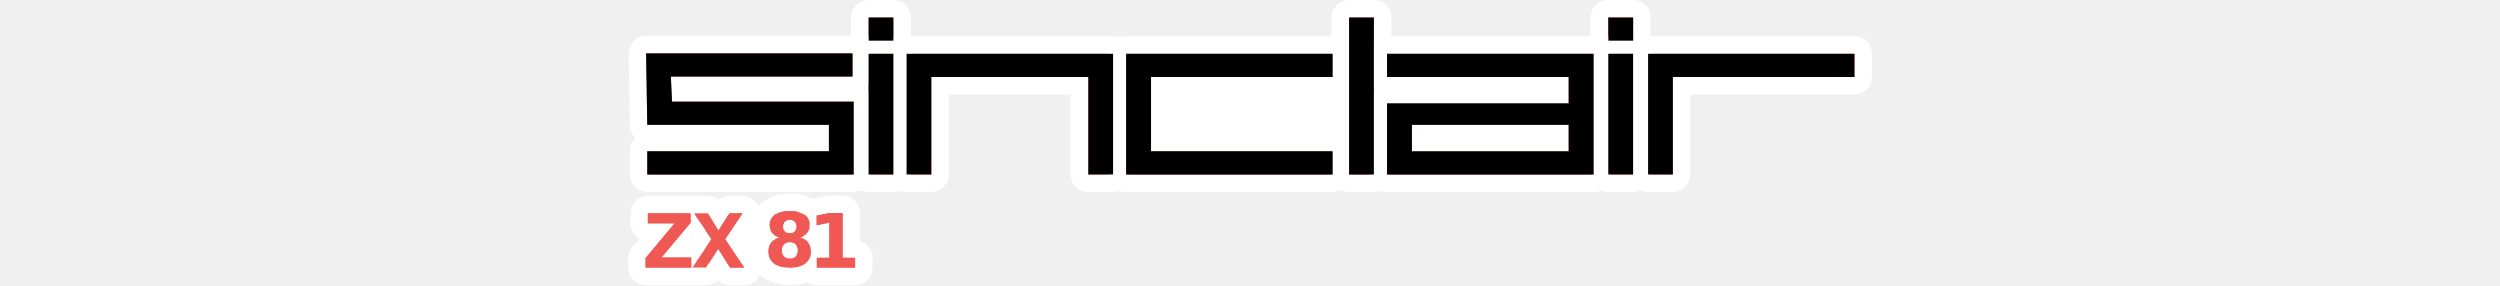
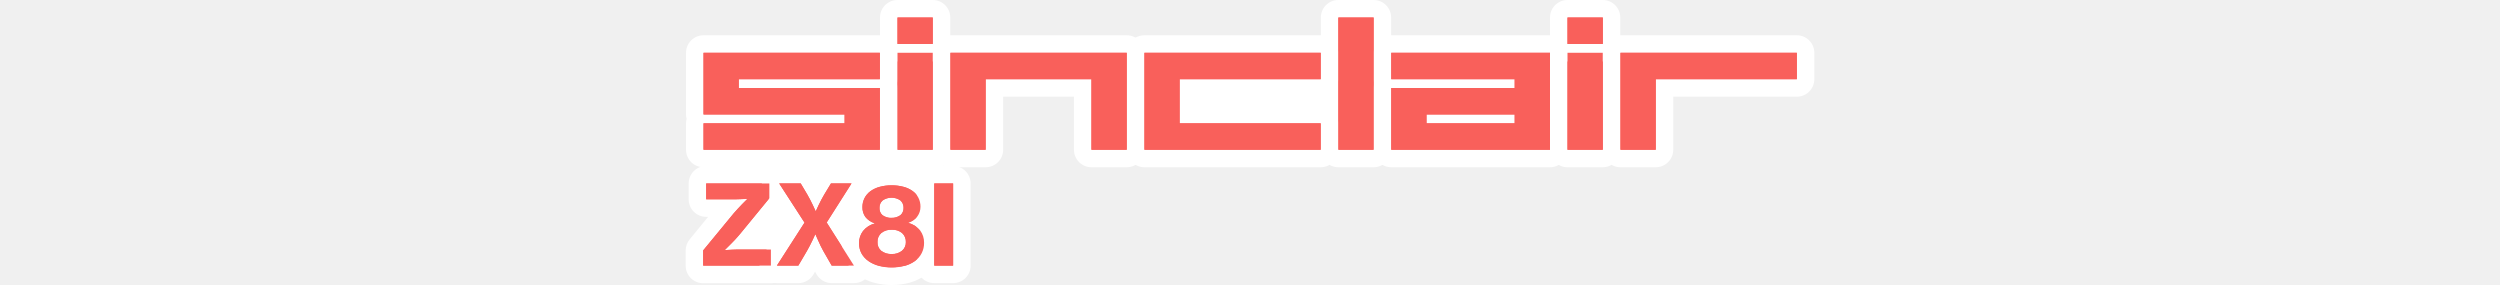
- <svg xmlns="http://www.w3.org/2000/svg" viewBox="0 0 1000 114.03">
+ <svg xmlns="http://www.w3.org/2000/svg" viewBox="0 0 1000 114">
  <g id="Layer_2" data-name="Layer 2">
-     <rect x="291.67" y="90.64" width="21.56" height="11.62" fill="#fff" stroke="#000" stroke-miterlimit="10" />
+     <rect x="302.08" y="62.73" width="75.39" height="36.52" fill="#fff" />
+     <rect x="468" y="29.6" width="85.57" height="20.87" fill="#fff" />
  </g>
-   <g id="Layer_1" data-name="Layer 1">
-     <rect x="460.41" y="30.79" width="81.26" height="29.73" fill="#fff" />
-     <rect x="343.93" y="3.5" width="16.89" height="16.28" rx="3.5" fill="#f05953" />
-     <path d="M357.32,7v9.28h-9.89V7h9.89m0-7h-9.89a7,7,0,0,0-7,7v9.28a7,7,0,0,0,7,7h9.89a7,7,0,0,0,7-7V7A7,7,0,0,0,357.32,0Z" fill="#fff" />
-     <path d="M362.63,73.29a3.5,3.5,0,0,1-3.5-3.5V21.53a3.5,3.5,0,0,1,3.5-3.5h82.6a3.5,3.5,0,0,1,3.5,3.5V69.79a3.5,3.5,0,0,1-3.5,3.5h-9.89a3.49,3.49,0,0,1-3.5-3.48h0V34.28H376V69.8a3.52,3.52,0,0,1-3.5,3.5Z" fill="#f05953" />
-     <path d="M445.23,21.53V69.79h-9.89v-39H372.52v39h-9.89V21.53h82.6m0-7h-82.6a7,7,0,0,0-7,7V69.79a7,7,0,0,0,7,7h9.89a7,7,0,0,0,7-7h0v-32h48.77v32a7,7,0,0,0,7,7h9.94a7,7,0,0,0,7-7V21.53a7,7,0,0,0-7-7Z" fill="#fff" />
-     <rect x="343.93" y="18.03" width="16.89" height="55.26" rx="3.5" fill="#f05953" />
-     <path d="M357.32,21.53V69.79h-9.89V21.53h9.89m0-7h-9.89a7,7,0,0,0-7,7V69.79a7,7,0,0,0,7,7h9.89a7,7,0,0,0,7-7V21.53a7,7,0,0,0-7-7Z" fill="#fff" />
-     <path d="M258.91,73.3a3.5,3.5,0,0,1-3.5-3.5h0V60.51A3.5,3.5,0,0,1,258.9,57h69.17V53.42H258.91a3.5,3.5,0,0,1-3.5-3.42L255,21.4a3.5,3.5,0,0,1,3.45-3.55H341a3.5,3.5,0,0,1,3.5,3.5V30.6a3.5,3.5,0,0,1-3.5,3.5H272l.14,3.07h69.31a3.5,3.5,0,0,1,3.5,3.5h0V69.8a3.5,3.5,0,0,1-3.5,3.5Z" fill="#f05953" />
-     <path d="M341,21.35V30.6H268.34l.46,10.07h72.65V69.8H258.91V60.51h72.66V49.92H258.91l-.46-28.57H341m0-7H258.45a7,7,0,0,0-7,7h0v.11L251.91,50a7,7,0,0,0,2.42,5.22,7,7,0,0,0-2.42,5.29v9.28a7,7,0,0,0,7,7h82.54a7,7,0,0,0,7-7V40.67a7,7,0,0,0-2.37-5.25A7,7,0,0,0,348,30.6V21.35A7,7,0,0,0,341,14.35Z" fill="#fff" />
-     <rect x="639.81" y="3.5" width="16.95" height="16.28" rx="3.5" fill="#f05953" />
-     <path d="M653.23,7v9.28h-10V7h10m0-7h-10a7,7,0,0,0-7,7v9.28a7,7,0,0,0,7,7h10a7,7,0,0,0,7-7V7A7,7,0,0,0,653.23,0Z" fill="#fff" />
-     <path d="M450.46,73.3a3.5,3.5,0,0,1-3.5-3.5h0V21.53a3.5,3.5,0,0,1,3.5-3.5h82.6a3.5,3.5,0,0,1,3.5,3.5v9.26a3.5,3.5,0,0,1-3.5,3.5H463.91V57h69.15a3.49,3.49,0,0,1,3.5,3.48h0V69.8a3.5,3.5,0,0,1-3.5,3.5Z" fill="#f05953" />
-     <path d="M533.07,21.53v9.26H460.41V60.51h72.66V69.8H450.46V21.53h82.61m0-7H450.46a7,7,0,0,0-7,7V69.79a7,7,0,0,0,7,7h82.61a7,7,0,0,0,7-7V60.51a7,7,0,0,0-7-7H467.41V37.79h65.66a7,7,0,0,0,7-7V21.53a7,7,0,0,0-7-7Z" fill="#fff" />
-     <path d="M659.23,73.3a3.5,3.5,0,0,1-3.5-3.5h0V21.53A3.5,3.5,0,0,1,659.2,18h82.57a3.5,3.5,0,0,1,3.5,3.5v9.26a3.5,3.5,0,0,1-3.5,3.5H672.63V69.8a3.5,3.5,0,0,1-3.5,3.5Z" fill="#f05953" />
-     <path d="M741.78,21.53v9.26H669.13v39h-9.9V21.53h82.54m0-7H659.23a7,7,0,0,0-7,7V69.79a7,7,0,0,0,7,7h9.89a7,7,0,0,0,7-7v-32h65.65a7,7,0,0,0,7-7V21.53a7,7,0,0,0-7-7Z" fill="#fff" />
-     <rect x="639.81" y="18.03" width="16.95" height="55.26" rx="3.5" fill="#f05953" />
-     <path d="M653.23,21.53V69.79h-10V21.53h10m0-7h-10a7,7,0,0,0-7,7V69.79a7,7,0,0,0,7,7h10a7,7,0,0,0,7-7V21.53a7,7,0,0,0-7-7Z" fill="#fff" />
-     <rect x="536.15" y="3.5" width="16.89" height="69.8" rx="3.5" fill="#f05953" />
-     <path d="M549.54,7V69.8h-9.89V7h9.89m0-7h-9.89a7,7,0,0,0-7,7V69.79a7,7,0,0,0,7,7h9.89a7,7,0,0,0,7-7V7A7,7,0,0,0,549.54,0Z" fill="#fff" />
-     <path d="M554.82,73.3a3.5,3.5,0,0,1-3.5-3.5h0V41.37a3.5,3.5,0,0,1,3.5-3.5H624V34.29H554.82a3.5,3.5,0,0,1-3.5-3.5V21.53a3.5,3.5,0,0,1,3.5-3.5h82.6a3.5,3.5,0,0,1,3.5,3.5V69.8a3.5,3.5,0,0,1-3.5,3.5ZM624,57V53.43H568.23V57Z" fill="#f05953" />
-     <path d="M637.42,21.53V69.8h-82.6V41.37h72.65V30.79H554.82V21.53h82.6m-72.66,39h62.71V49.93H564.76V60.51m72.66-46h-82.6a7,7,0,0,0-7,7v9.26a7,7,0,0,0,2.41,5.31,7,7,0,0,0-2.41,5.29V69.8a7,7,0,0,0,7,7h82.6a7,7,0,0,0,7-7h0V21.53a7,7,0,0,0-7-7Z" fill="#fff" />
-     <path d="M292,110.5a3.51,3.51,0,0,1-3-1.63L287.23,106l-1.86,2.88a3.5,3.5,0,0,1-2.94,1.61H277a3.5,3.5,0,0,1-2.91-5.45l6.28-9.39-5.67-8.37a3.5,3.5,0,0,1,2.9-5.46h5.53a3.5,3.5,0,0,1,3,1.67l1.32,2.15,1.39-2.2a3.52,3.52,0,0,1,3-1.62h5.22a3.49,3.49,0,0,1,3.49,3.51,3.44,3.44,0,0,1-.59,1.94l-5.64,8.41,6.25,9.37a3.49,3.49,0,0,1-2.91,5.44Z" fill="#f05953" />
-     <path d="M297,85.33h0m0,0-6.95,10.35L297.62,107H292l-4.72-7.5-4.84,7.5H277l7.58-11.35-7-10.32h5.53l4.25,6.92,4.4-6.92H297m0-7h-5.2a7,7,0,0,0-4.33,1.5,7,7,0,0,0-4.32-1.5h-5.53a7,7,0,0,0-5.79,10.92l4.34,6.42-5,7.44a7,7,0,0,0,1.93,9.71A6.92,6.92,0,0,0,277,114h5.37a7,7,0,0,0,4.78-1.89A7,7,0,0,0,292,114h5.67a7,7,0,0,0,5.83-10.89l-5-7.42,4.25-6.32a7,7,0,0,0-5.72-11Z" fill="#fff" />
-     <path d="M258.23,110.5a3.5,3.5,0,0,1-3.5-3.5v-3.76a3.52,3.52,0,0,1,.81-2.24l6.82-8.15h-3.22a3.5,3.5,0,0,1-3.5-3.5h0v-4a3.5,3.5,0,0,1,3.5-3.5h17.09a3.5,3.5,0,0,1,3.5,3.5v3.77a3.46,3.46,0,0,1-.81,2.24l-6.82,8.16h4.44A3.5,3.5,0,0,1,280,103v4a3.5,3.5,0,0,1-3.5,3.5h0Z" fill="#f05953" />
-     <path d="M276.23,85.33V89.1L264.57,103H276.5v4H258.23v-3.76l11.62-13.9H259.14v-4h17.09m0-7h-17a7,7,0,0,0-7,7v4a7,7,0,0,0,3.51,6.07L253,98.75a7,7,0,0,0-1.72,4.49V107a7,7,0,0,0,7,7H276.5a7,7,0,0,0,7-7v-4a7,7,0,0,0-4.38-6.5l2.44-2.91a7,7,0,0,0,1.67-4.49V85.33a7,7,0,0,0-7-7Z" fill="#fff" />
-     <path d="M316,110.5c-3.64,0-6.43-.77-8.52-2.36a9.21,9.21,0,0,1-3.54-7.68,8.64,8.64,0,0,1,1.87-5.63A8.82,8.82,0,0,1,307.94,83a16.44,16.44,0,0,1,16,0,8.81,8.81,0,0,1,2.13,11.83,8.6,8.6,0,0,1,1.88,5.62,9.25,9.25,0,0,1-3.52,7.67C322.41,109.72,319.63,110.5,316,110.5Z" fill="#f05953" />
-     <path d="M316,84.43a10.43,10.43,0,0,1,6,1.44,4.77,4.77,0,0,1,2,4.2,4.72,4.72,0,0,1-1,3.09A5.9,5.9,0,0,1,320,95a6.34,6.34,0,0,1,3.34,2,5.24,5.24,0,0,1,1.14,3.47,5.77,5.77,0,0,1-2.16,4.89Q320.23,107,316,107t-6.41-1.65a5.8,5.8,0,0,1-2.15-4.89A5.27,5.27,0,0,1,308.54,97a6.37,6.37,0,0,1,3.35-2,6,6,0,0,1-3-1.83,5.3,5.3,0,0,1,1-7.29,10.51,10.51,0,0,1,6-1.44m0,8.9a2.78,2.78,0,0,0,2-.7,3.14,3.14,0,0,0,0-4,2.78,2.78,0,0,0-2-.7,3,3,0,0,0-2.07.7,3.14,3.14,0,0,0,0,4,2.84,2.84,0,0,0,2.07.7m0,10.14a3.19,3.19,0,0,0,2.39-.84,4.07,4.07,0,0,0,0-4.93,3.16,3.16,0,0,0-2.39-.86,3.22,3.22,0,0,0-2.42.86,4,4,0,0,0,0,4.93,3.3,3.3,0,0,0,2.42.84m0-26h0c-4.16,0-7.45.89-10,2.71a11.77,11.77,0,0,0-5,9.93,12.36,12.36,0,0,0,.85,4.58A13.52,13.52,0,0,0,305.29,111h0A17.45,17.45,0,0,0,315.93,114c4.37,0,8-1,10.64-3.1a12.83,12.83,0,0,0,4.89-10.44,12.65,12.65,0,0,0-1.34-5.79,12.29,12.29,0,0,0,.87-4.6,11.72,11.72,0,0,0-5.06-10c-2.57-1.8-5.85-2.69-10-2.69Z" fill="#fff" />
-     <path d="M326.74,110.5a3.5,3.5,0,0,1-3.51-3.49h0v-3.89a3.5,3.5,0,0,1,3.5-3.5h1.5V93.36l-.88.18a3.35,3.35,0,0,1-.71.07,3.52,3.52,0,0,1-3.5-3.5V86.29a3.48,3.48,0,0,1,2.79-3.42l5-1.05a3.53,3.53,0,0,1,.72-.08H337a3.5,3.5,0,0,1,3.5,3.5h0V99.62h1.45a3.5,3.5,0,0,1,3.5,3.5V107a3.5,3.5,0,0,1-3.5,3.5Z" fill="#f05953" />
-     <path d="M337,85.24v17.88h5V107H326.74v-3.88h5V89.06l-5.09,1V86.24l5.06-1H337m0-7h-5.37a6.88,6.88,0,0,0-1.43.15l-5.05,1a7,7,0,0,0-5.58,6.85V90a7,7,0,0,0,4.48,6.53,7,7,0,0,0-4.35,6.48v4a7,7,0,0,0,7,7H342a7,7,0,0,0,7-7v-3.88a7,7,0,0,0-5-6.69V85.24a7,7,0,0,0-7-7h0Z" fill="#fff" />
-     <path d="M258.91,69.79V60.51h72.66V49.92H258.91l-.46-28.57H341V30.6H268.34l.46,10.07h72.65V69.8H258.91Zm88.52,0V21.53h9.89V69.79Zm15.2,0V21.53h82.6V69.79h-9.89v-39H372.52v39Zm87.83,0V21.53h82.61v9.26H460.41V60.51h72.66V69.8H450.46Zm89.19,0V7h9.89V69.8h-9.89Zm103.66,0V21.53h9.92V69.79Zm15.93,0V21.53h82.54v9.26H669.13v39ZM554.82,21.53v9.26h72.65V41.37H554.82V69.8h82.6V21.53Zm72.65,39H564.76V49.93h62.71Zm-280-44.25V7h9.89v9.28Zm295.88,0V7h9.92v9.28Z" />
-     <path d="M258.23,103.24l11.62-13.9H259.14v-4h17.09v3.77L264.57,103H276.5v4H258.23Zm26.37-7.59-7-10.32h5.53l4.25,6.92,4.4-6.92H297l-6.95,10.35L297.62,107H292l-4.72-7.5-4.84,7.5H277Z" fill="#f05953" />
-     <path d="M316,96.84a3.22,3.22,0,0,0-2.42.86,4,4,0,0,0,0,4.93,3.3,3.3,0,0,0,2.42.84,3.19,3.19,0,0,0,2.39-.84,4.07,4.07,0,0,0,0-4.93,3.16,3.16,0,0,0-2.39-.86M311.89,95a6,6,0,0,1-3-1.83,5.3,5.3,0,0,1,1-7.29,13.22,13.22,0,0,1,12,0,4.77,4.77,0,0,1,2,4.2,4.72,4.72,0,0,1-1,3.09,5.9,5.9,0,0,1-3,1.83,6.34,6.34,0,0,1,3.34,2,5.24,5.24,0,0,1,1.14,3.47,5.77,5.77,0,0,1-2.16,4.89q-2,1.64-6.23,1.64t-6.41-1.65a5.8,5.8,0,0,1-2.15-4.89A5.27,5.27,0,0,1,308.54,97a6.37,6.37,0,0,1,3.35-2m1.34-4.36a2.68,2.68,0,0,0,.71,2,2.84,2.84,0,0,0,2.07.7,2.78,2.78,0,0,0,2-.7,3.14,3.14,0,0,0,0-4,2.78,2.78,0,0,0-2-.7,3,3,0,0,0-2.07.7,2.68,2.68,0,0,0-.71,2m13.54,12.48h5V89.06l-5.09,1V86.24l5.06-1h5.33v17.88h5V107H326.74v-3.88" fill="#f05953" />
+   <g id="_Capa_" data-name="&lt;Capa&gt;">
+     <rect x="531.84" y="3.5" width="21.11" height="59.9" rx="3.5" fill="#f9605b" />
+     <path d="M549.45,7V59.9H535.34V7h14.11m0-7H535.34a7,7,0,0,0-7,7V59.9a7,7,0,0,0,7,7h14.11a7,7,0,0,0,7-7V7a7,7,0,0,0-7-7Z" fill="#fff" />
+     <path d="M556.5,63.4a3.5,3.5,0,0,1-3.5-3.5V35.21a3.39,3.39,0,0,1,.48-1.76,3.43,3.43,0,0,1-.48-1.77V21.11a3.5,3.5,0,0,1,3.5-3.5H620a3.5,3.5,0,0,1,3.5,3.5V59.9a3.5,3.5,0,0,1-3.5,3.5Z" fill="#f9605b" />
+     <path d="M620,21.11V59.9H556.5V35.21h49.37V31.68H556.5V21.11H620M570.6,49.32h35.27V45.79H570.6v3.53M620,14.11H556.5a7,7,0,0,0-7,7V31.68a7.4,7.4,0,0,0,.22,1.77,7.25,7.25,0,0,0-.22,1.76V59.9a7,7,0,0,0,7,7H620a7,7,0,0,0,7-7V21.11a7,7,0,0,0-7-7Z" fill="#fff" />
+     <rect x="623.54" y="17.61" width="21.1" height="45.79" rx="3.5" fill="#f9605b" />
+     <path d="M641.14,21.11V59.9H627V21.11h14.1m0-7H627a7,7,0,0,0-7,7V59.9a7,7,0,0,0,7,7h14.1a7,7,0,0,0,7-7V21.11a7,7,0,0,0-7-7Z" fill="#fff" />
+     <rect x="623.54" y="3.5" width="21.1" height="17.58" rx="3.5" fill="#f9605b" />
+     <path d="M641.14,7V17.58H627V7h14.1m0-7H627a7,7,0,0,0-7,7V17.58a7,7,0,0,0,7,7h14.1a7,7,0,0,0,7-7V7a7,7,0,0,0-7-7Z" fill="#fff" />
+     <path d="M648.19,63.4a3.5,3.5,0,0,1-3.5-3.5V21.11a3.5,3.5,0,0,1,3.5-3.5h70.54a3.5,3.5,0,0,1,3.5,3.5V31.68a3.5,3.5,0,0,1-3.5,3.5H665.8V59.9a3.5,3.5,0,0,1-3.5,3.5Z" fill="#f9605b" />
+     <path d="M718.73,21.11V31.68H662.3V59.9H648.19V21.11h70.54m0-7H648.19a7,7,0,0,0-7,7V59.9a7,7,0,0,0,7,7H662.3a7,7,0,0,0,7-7V38.68h49.43a7,7,0,0,0,7-7V21.11a7,7,0,0,0-7-7Z" fill="#fff" />
+     <path d="M457.74,63.4a3.5,3.5,0,0,1-3.5-3.5V21.11a3.5,3.5,0,0,1,3.5-3.5h70.54a3.5,3.5,0,0,1,3.5,3.5V31.68a3.5,3.5,0,0,1-3.5,3.5H475.35V45.82h52.93a3.5,3.5,0,0,1,3.5,3.5V59.9a3.5,3.5,0,0,1-3.5,3.5Z" fill="#f9605b" />
+     <path d="M528.28,21.11V31.68H471.85V49.32h56.43V59.9H457.75V21.11h70.53m0-7H457.75a7,7,0,0,0-7,7V59.9a7,7,0,0,0,7,7h70.53a7,7,0,0,0,7-7V49.32a7,7,0,0,0-7-7H478.85V38.68h49.43a7,7,0,0,0,7-7V21.11a7,7,0,0,0-7-7Z" fill="#fff" />
+     <path d="M436.58,63.4a3.5,3.5,0,0,1-3.5-3.5V35.18H397.76V59.9a3.5,3.5,0,0,1-3.5,3.5H380.15a3.5,3.5,0,0,1-3.5-3.5V21.11a3.5,3.5,0,0,1,3.5-3.5h70.54a3.5,3.5,0,0,1,3.5,3.5V59.9a3.5,3.5,0,0,1-3.5,3.5Z" fill="#f9605b" />
+     <path d="M450.69,21.11V59.9H436.58V31.68H394.26V59.9H380.15V21.11h70.54m0-7H380.15a7,7,0,0,0-7,7V59.9a7,7,0,0,0,7,7h14.11a7,7,0,0,0,7-7V38.68h28.32V59.9a7,7,0,0,0,7,7h14.11a7,7,0,0,0,7-7V21.11a7,7,0,0,0-7-7Z" fill="#fff" />
+     <rect x="355.49" y="17.61" width="21.11" height="45.79" rx="3.5" fill="#f9605b" />
+     <path d="M373.1,21.11V59.9H359V21.11H373.1m0-7H359a7,7,0,0,0-7,7V59.9a7,7,0,0,0,7,7H373.1a7,7,0,0,0,7-7V21.11a7,7,0,0,0-7-7Z" fill="#fff" />
+     <rect x="355.49" y="3.5" width="21.11" height="17.58" rx="3.5" fill="#f9605b" />
+     <path d="M373.1,7V17.58H359V7H373.1m0-7H359a7,7,0,0,0-7,7V17.58a7,7,0,0,0,7,7H373.1a7,7,0,0,0,7-7V7a7,7,0,0,0-7-7Z" fill="#fff" />
+     <path d="M281.41,63.4a3.5,3.5,0,0,1-3.5-3.5V49.32a3.52,3.52,0,0,1,.47-1.77,3.48,3.48,0,0,1-.47-1.76V21.11a3.5,3.5,0,0,1,3.5-3.5h70.53a3.5,3.5,0,0,1,3.5,3.5V31.68a3.52,3.52,0,0,1-.47,1.77,3.48,3.48,0,0,1,.47,1.76V59.9a3.5,3.5,0,0,1-3.5,3.5Z" fill="#f9605b" />
+     <path d="M351.94,21.11V31.68H295.51v3.53h56.43V59.9H281.41V49.32h56.43V45.79H281.41V21.11h70.53m0-7H281.41a7,7,0,0,0-7,7V45.79a7.25,7.25,0,0,0,.22,1.76,7.4,7.4,0,0,0-.22,1.77V59.9a7,7,0,0,0,7,7h70.53a7,7,0,0,0,7-7V35.21a6.79,6.79,0,0,0-.22-1.76,6.92,6.92,0,0,0,.22-1.77V21.11a7,7,0,0,0-7-7Z" fill="#fff" />
+     <path d="M281.27,109.75a3.5,3.5,0,0,1-3.5-3.5v-6.1a3.46,3.46,0,0,1,.8-2.22l12.09-14.69h-8.19a3.5,3.5,0,0,1-3.5-3.5V73.38a3.5,3.5,0,0,1,3.5-3.5h25.27a3.5,3.5,0,0,1,3.5,3.5V79.3a3.48,3.48,0,0,1-.79,2.21L298.74,95.83l-.39.47h10a3.5,3.5,0,0,1,3.5,3.5v6.45a3.5,3.5,0,0,1-3.5,3.5Z" fill="#f9605b" />
+     <path d="M307.74,73.38V79.3L296,93.61c-.56.68-1.18,1.39-1.86,2.12s-1.32,1.42-1.94,2l-2.17,2.16v.13c.89,0,1.77-.07,2.66-.13l2.4-.09c.84,0,1.6,0,2.28,0h11v6.45H281.27v-6.1L293.42,85.4c.5-.59,1.06-1.22,1.68-1.88s1.21-1.29,1.77-1.88,1.31-1.34,2-2v-.13c-.86.06-1.7.1-2.52.13l-2.26.07-2.16,0h-9.45V73.38h25.27m0-7H282.47a7,7,0,0,0-7,7v6.36a7,7,0,0,0,7,7h.78l-7.38,9a7,7,0,0,0-1.6,4.45v6.1a7,7,0,0,0,7,7h27.09a7,7,0,0,0,7-7V99.8a7,7,0,0,0-7-7h-2.62l7.42-9.07a7,7,0,0,0,1.58-4.43V73.38a7,7,0,0,0-7-7Z" fill="#fff" />
+     <path d="M332.7,109.75a3.49,3.49,0,0,1-3-1.76l-3.61-6.31c-.11.19-.21.38-.32.56l-3.4,5.78a3.51,3.51,0,0,1-3,1.73h-8.57a3.5,3.5,0,0,1-2.94-5.39l9.82-15.29-8.89-13.79a3.5,3.5,0,0,1,2.94-5.4h8.61a3.5,3.5,0,0,1,3,1.71l2.65,4.46c.13.21.25.43.37.64.13-.21.25-.42.37-.63l2.71-4.49a3.51,3.51,0,0,1,3-1.69h8.22a3.49,3.49,0,0,1,2.95,5.38L334.81,89l9.77,15.35a3.51,3.51,0,0,1-3,5.38Z" fill="#f9605b" />
+     <path d="M340.61,73.38h0m0,0L330.67,89l10.95,17.23H332.7l-3.32-5.79c-.38-.65-.75-1.36-1.12-2.14l-1-2.19-1.06-2.38h-.09c-.35.79-.72,1.59-1.1,2.38s-.69,1.41-1.09,2.19-.78,1.49-1.17,2.14l-3.4,5.79h-8.57l11.05-17.19L311.67,73.38h8.61l2.65,4.46c.39.65.77,1.35,1.15,2.1s.74,1.46,1.06,2.14.73,1.56,1.11,2.39h.09c.35-.83.72-1.62,1.1-2.39s.69-1.39,1.08-2.14.79-1.45,1.17-2.1l2.7-4.46h8.22m0-7h-8.22a7,7,0,0,0-6,3.38l-.06.1,0-.06a7,7,0,0,0-6-3.42h-8.61a7,7,0,0,0-5.88,10.79l7.67,11.9-8.61,13.39a7,7,0,0,0,5.89,10.79h8.57a7,7,0,0,0,6-3.45l.66-1.14.61,1.07a7,7,0,0,0,6.08,3.52h8.92a7,7,0,0,0,5.91-10.76L339,89l7.46-11.74a7,7,0,0,0-5.81-10.9Zm0,14Z" fill="#fff" />
+     <path d="M356.69,110.5a23.16,23.16,0,0,1-6.15-.79,16.65,16.65,0,0,1-5.24-2.45,12.69,12.69,0,0,1-3.75-4.22,12,12,0,0,1-1.39-5.76,11.32,11.32,0,0,1,2.3-7,10.72,10.72,0,0,1,1.1-1.24l-.23-.3a9.86,9.86,0,0,1-1.85-5.91,11.21,11.21,0,0,1,1.2-5.14,11.47,11.47,0,0,1,3.35-4,14.83,14.83,0,0,1,4.84-2.34,21,21,0,0,1,5.77-.75,21.53,21.53,0,0,1,5.74.72,14.59,14.59,0,0,1,4.78,2.26,11,11,0,0,1,4.56,9.09,9.88,9.88,0,0,1-1.84,5.83l-.18.25a10.77,10.77,0,0,1,1.18,1.34,11.44,11.44,0,0,1,2.25,7,12.27,12.27,0,0,1-5.1,10.14,16,16,0,0,1-5.2,2.47A23,23,0,0,1,356.69,110.5Zm0-15.11a3.15,3.15,0,0,0-1.92.48c-.13.11-.32.28-.32,1s.15.71.27.81a3.21,3.21,0,0,0,2,.46,2.87,2.87,0,0,0,1.85-.48c.15-.13.3-.25.3-.79,0-.72-.2-.9-.31-1A3.06,3.06,0,0,0,356.69,95.39Zm-.09-12.77a2.21,2.21,0,0,0-1.25.24s-.07.11-.07.33a.65.65,0,0,0,0,.23s.3.24,1.29.24a2.42,2.42,0,0,0,1.27-.21s.05-.11.05-.26a1,1,0,0,0,0-.33A2.3,2.3,0,0,0,356.6,82.62Z" fill="#f9605b" />
+     <path d="M356.64,74.13a17.81,17.81,0,0,1,4.8.6,10.85,10.85,0,0,1,3.64,1.7,7.56,7.56,0,0,1,2.32,2.69,7.64,7.64,0,0,1,.82,3.58A6.45,6.45,0,0,1,367,86.5a7.39,7.39,0,0,1-3.67,2.56v.14a8.47,8.47,0,0,1,4.71,3,8,8,0,0,1,1.56,4.9,8.78,8.78,0,0,1-3.66,7.32,12.78,12.78,0,0,1-4.09,1.92,20.81,20.81,0,0,1-10.4,0,13.17,13.17,0,0,1-4.14-1.92,9.15,9.15,0,0,1-2.71-3,8.44,8.44,0,0,1-1-4.09,7.85,7.85,0,0,1,1.59-4.88,8.81,8.81,0,0,1,4.64-3v-.13a7.51,7.51,0,0,1-3.72-2.54A6.48,6.48,0,0,1,345,82.83a7.67,7.67,0,0,1,.82-3.55,7.84,7.84,0,0,1,2.34-2.77,11.29,11.29,0,0,1,3.69-1.76,17.57,17.57,0,0,1,4.81-.62m0,13a5.3,5.3,0,0,0,3.58-1.08,3.67,3.67,0,0,0,1.24-2.89,3.78,3.78,0,0,0-1.24-3,6.3,6.3,0,0,0-7.14,0,3.73,3.73,0,0,0-1.26,3A3.62,3.62,0,0,0,353,86.08a5.31,5.31,0,0,0,3.56,1.08m.09,14.45a6.16,6.16,0,0,0,4.11-1.3,4.32,4.32,0,0,0,1.54-3.47,4.58,4.58,0,0,0-1.5-3.62,6,6,0,0,0-4.15-1.33,6.21,6.21,0,0,0-4.2,1.33A4.51,4.51,0,0,0,351,96.84a4.32,4.32,0,0,0,1.52,3.49,6.39,6.39,0,0,0,4.22,1.28m-.05-34.48a24.5,24.5,0,0,0-6.73.89,18.19,18.19,0,0,0-6,2.9,14.93,14.93,0,0,0-4.38,5.19A14.77,14.77,0,0,0,338,82.83a13.78,13.78,0,0,0,1.29,5.89,15,15,0,0,0-2.61,8.56,15.36,15.36,0,0,0,1.82,7.43,15.94,15.94,0,0,0,4.77,5.38,19.69,19.69,0,0,0,6.35,3,27.74,27.74,0,0,0,14.17,0,19.77,19.77,0,0,0,6.32-3,15.75,15.75,0,0,0,6.54-13A15.21,15.21,0,0,0,374,88.42a13.57,13.57,0,0,0,1.25-5.72,14.47,14.47,0,0,0-6-11.91A18.17,18.17,0,0,0,363.32,68a25.24,25.24,0,0,0-6.68-.85Z" fill="#fff" />
+     <rect x="370.2" y="69.88" width="14.56" height="39.87" rx="3.5" fill="#f9605b" />
+     <path d="M381.25,73.38v32.87H373.7V73.38h7.55m0-7H373.7a7,7,0,0,0-7,7v32.87a7,7,0,0,0,7,7h7.55a7,7,0,0,0,7-7V73.38a7,7,0,0,0-7-7Z" fill="#fff" />
+     <g id="sinclair">
+       <path d="M535.34,7h14.11V59.9H535.34Z" fill="#f9605b" />
+       <path d="M556.5,21.11V31.68h49.37v3.53H556.5V59.9H620V21.11Zm14.1,24.68h35.27v3.53H570.6Z" fill="#f9605b" />
+       <path d="M627,21.11h14.1V59.9H627Z" fill="#f9605b" />
+       <path d="M627,7h14.1V17.58H627Z" fill="#f9605b" />
+       <path d="M648.19,21.11V59.9H662.3V31.68h56.43V21.11Z" fill="#f9605b" />
+       <path d="M457.75,21.11V59.9h70.53V49.32H471.85V31.68h56.43V21.11Z" fill="#f9605b" />
+       <path d="M380.15,21.11V59.9h14.11V31.68h42.32V59.9h14.11V21.11Z" fill="#f9605b" />
+       <path d="M359,21.11H373.1V59.9H359Z" fill="#f9605b" />
+       <path d="M359,7H373.1V17.58H359Z" fill="#f9605b" />
+       <path d="M281.41,21.11V45.79h56.43v3.53H281.41V59.9h70.53V35.21H295.51V31.68h56.43V21.11Z" fill="#f9605b" />
+       <path d="M281.27,106.25h27.09V99.8h-11c-.68,0-1.44,0-2.28,0l-2.4.09c-.89.06-1.77.1-2.66.13v-.13l2.17-2.16c.62-.62,1.27-1.3,1.94-2s1.3-1.44,1.86-2.12L307.74,79.3V73.38H282.47v6.36h9.45l2.16,0,2.26-.07c.82,0,1.66-.07,2.52-.13v.13c-.68.65-1.34,1.31-2,2s-1.15,1.21-1.77,1.88-1.18,1.29-1.68,1.88l-12.15,14.75Z" fill="#f9605b" />
+       <path d="M310.74,106.25h8.57l3.4-5.79c.39-.65.78-1.36,1.17-2.14s.76-1.51,1.09-2.19.75-1.59,1.1-2.38h.09l1.06,2.38,1,2.19c.37.78.74,1.49,1.12,2.14l3.32,5.79h8.92L330.67,89l9.94-15.64h-8.22l-2.7,4.46q-.57,1-1.17,2.1c-.39.75-.76,1.46-1.08,2.14s-.75,1.56-1.1,2.39h-.09c-.38-.83-.75-1.62-1.11-2.39s-.67-1.39-1.06-2.14-.76-1.45-1.15-2.1l-2.65-4.46h-8.61l10.12,15.68Z" fill="#f9605b" />
+       <path d="M361.88,106.34a12.78,12.78,0,0,0,4.09-1.92,8.78,8.78,0,0,0,3.66-7.32,8,8,0,0,0-1.56-4.9,8.47,8.47,0,0,0-4.71-3v-.14A7.39,7.39,0,0,0,367,86.5a6.45,6.45,0,0,0,1.19-3.8,7.64,7.64,0,0,0-.82-3.58,7.56,7.56,0,0,0-2.32-2.69,10.85,10.85,0,0,0-3.64-1.7,17.81,17.81,0,0,0-4.8-.6,17.57,17.57,0,0,0-4.81.62,11.29,11.29,0,0,0-3.69,1.76,7.84,7.84,0,0,0-2.34,2.77,7.67,7.67,0,0,0-.82,3.55,6.48,6.48,0,0,0,1.19,3.87,7.51,7.51,0,0,0,3.72,2.54v.13a8.81,8.81,0,0,0-4.64,3,7.85,7.85,0,0,0-1.59,4.88,8.44,8.44,0,0,0,1,4.09,9.15,9.15,0,0,0,2.71,3,13.17,13.17,0,0,0,4.14,1.92,20.81,20.81,0,0,0,10.4,0ZM353,86.08a3.62,3.62,0,0,1-1.26-2.89,3.73,3.73,0,0,1,1.26-3,6.3,6.3,0,0,1,7.14,0,3.78,3.78,0,0,1,1.24,3,3.67,3.67,0,0,1-1.24,2.89,6.44,6.44,0,0,1-7.14,0Zm-.57,14.25A4.32,4.32,0,0,1,351,96.84a4.51,4.51,0,0,1,1.54-3.62,6.21,6.21,0,0,1,4.2-1.33,6,6,0,0,1,4.15,1.33,4.58,4.58,0,0,1,1.5,3.62,4.32,4.32,0,0,1-1.54,3.47,6.16,6.16,0,0,1-4.11,1.3A6.39,6.39,0,0,1,352.47,100.33Z" fill="#f9605b" />
+       <path d="M373.7,106.25h7.55V73.38H373.7Z" fill="#f9605b" />
+     </g>
  </g>
</svg>
